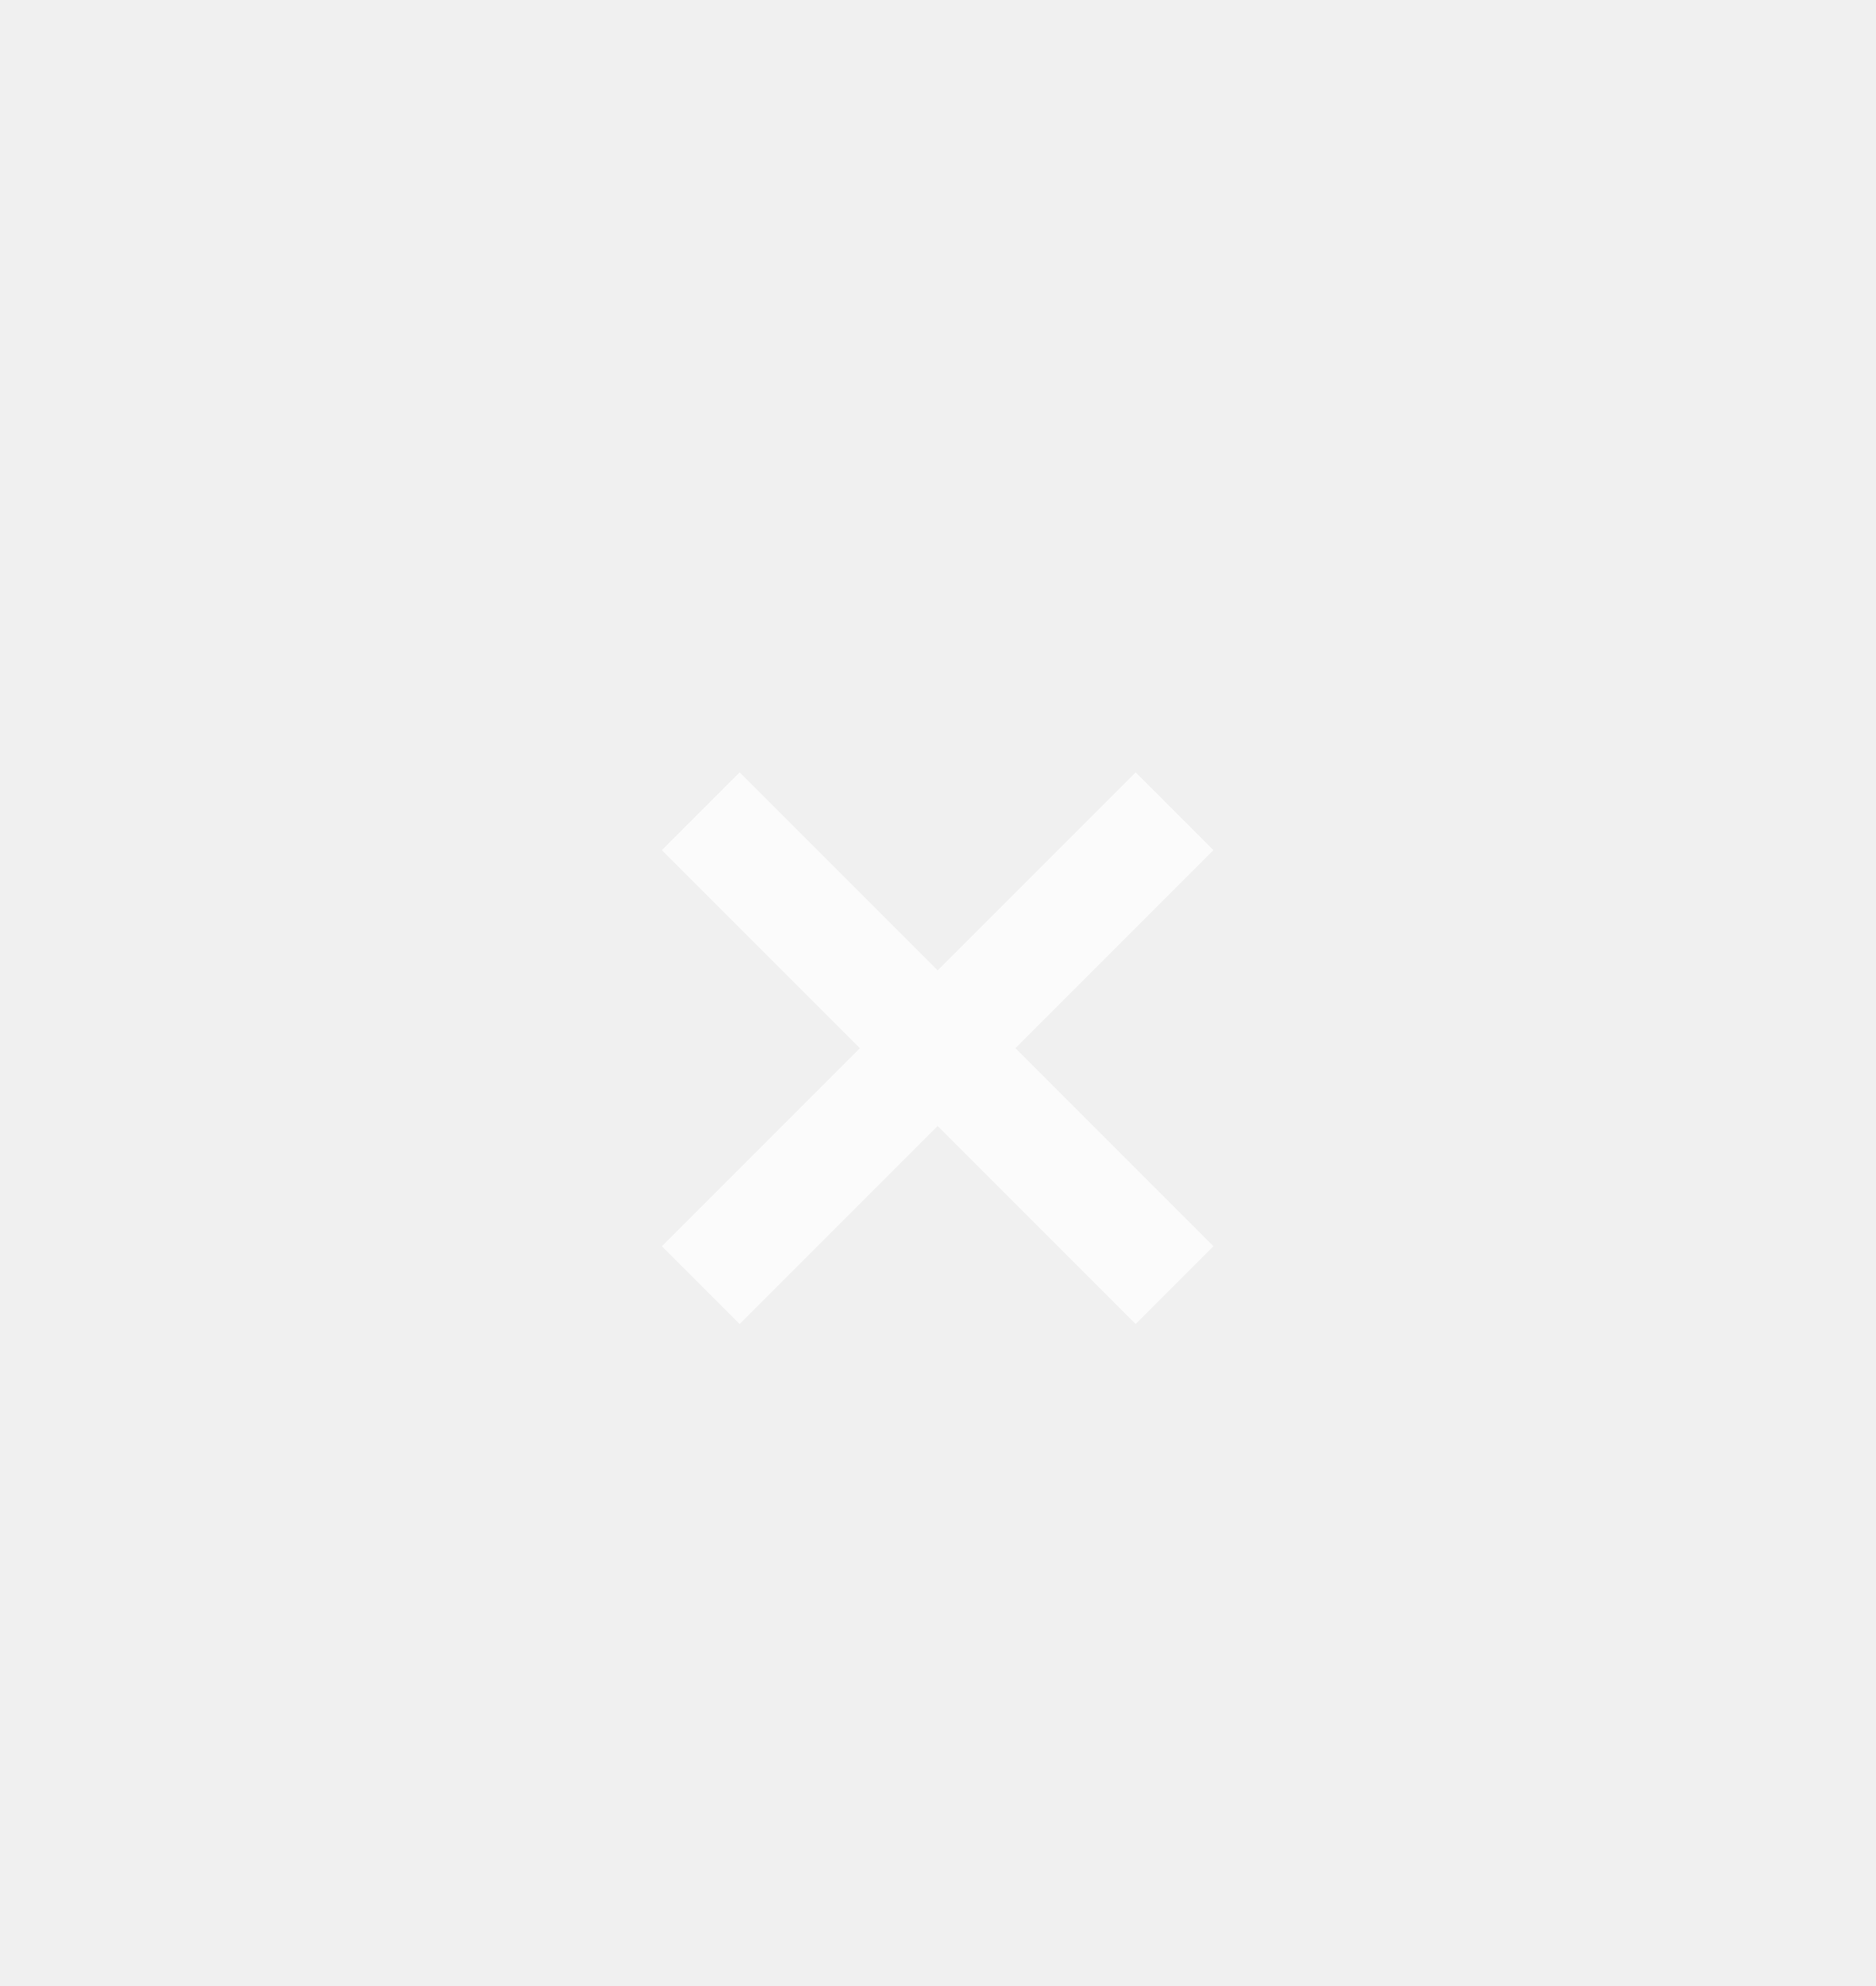
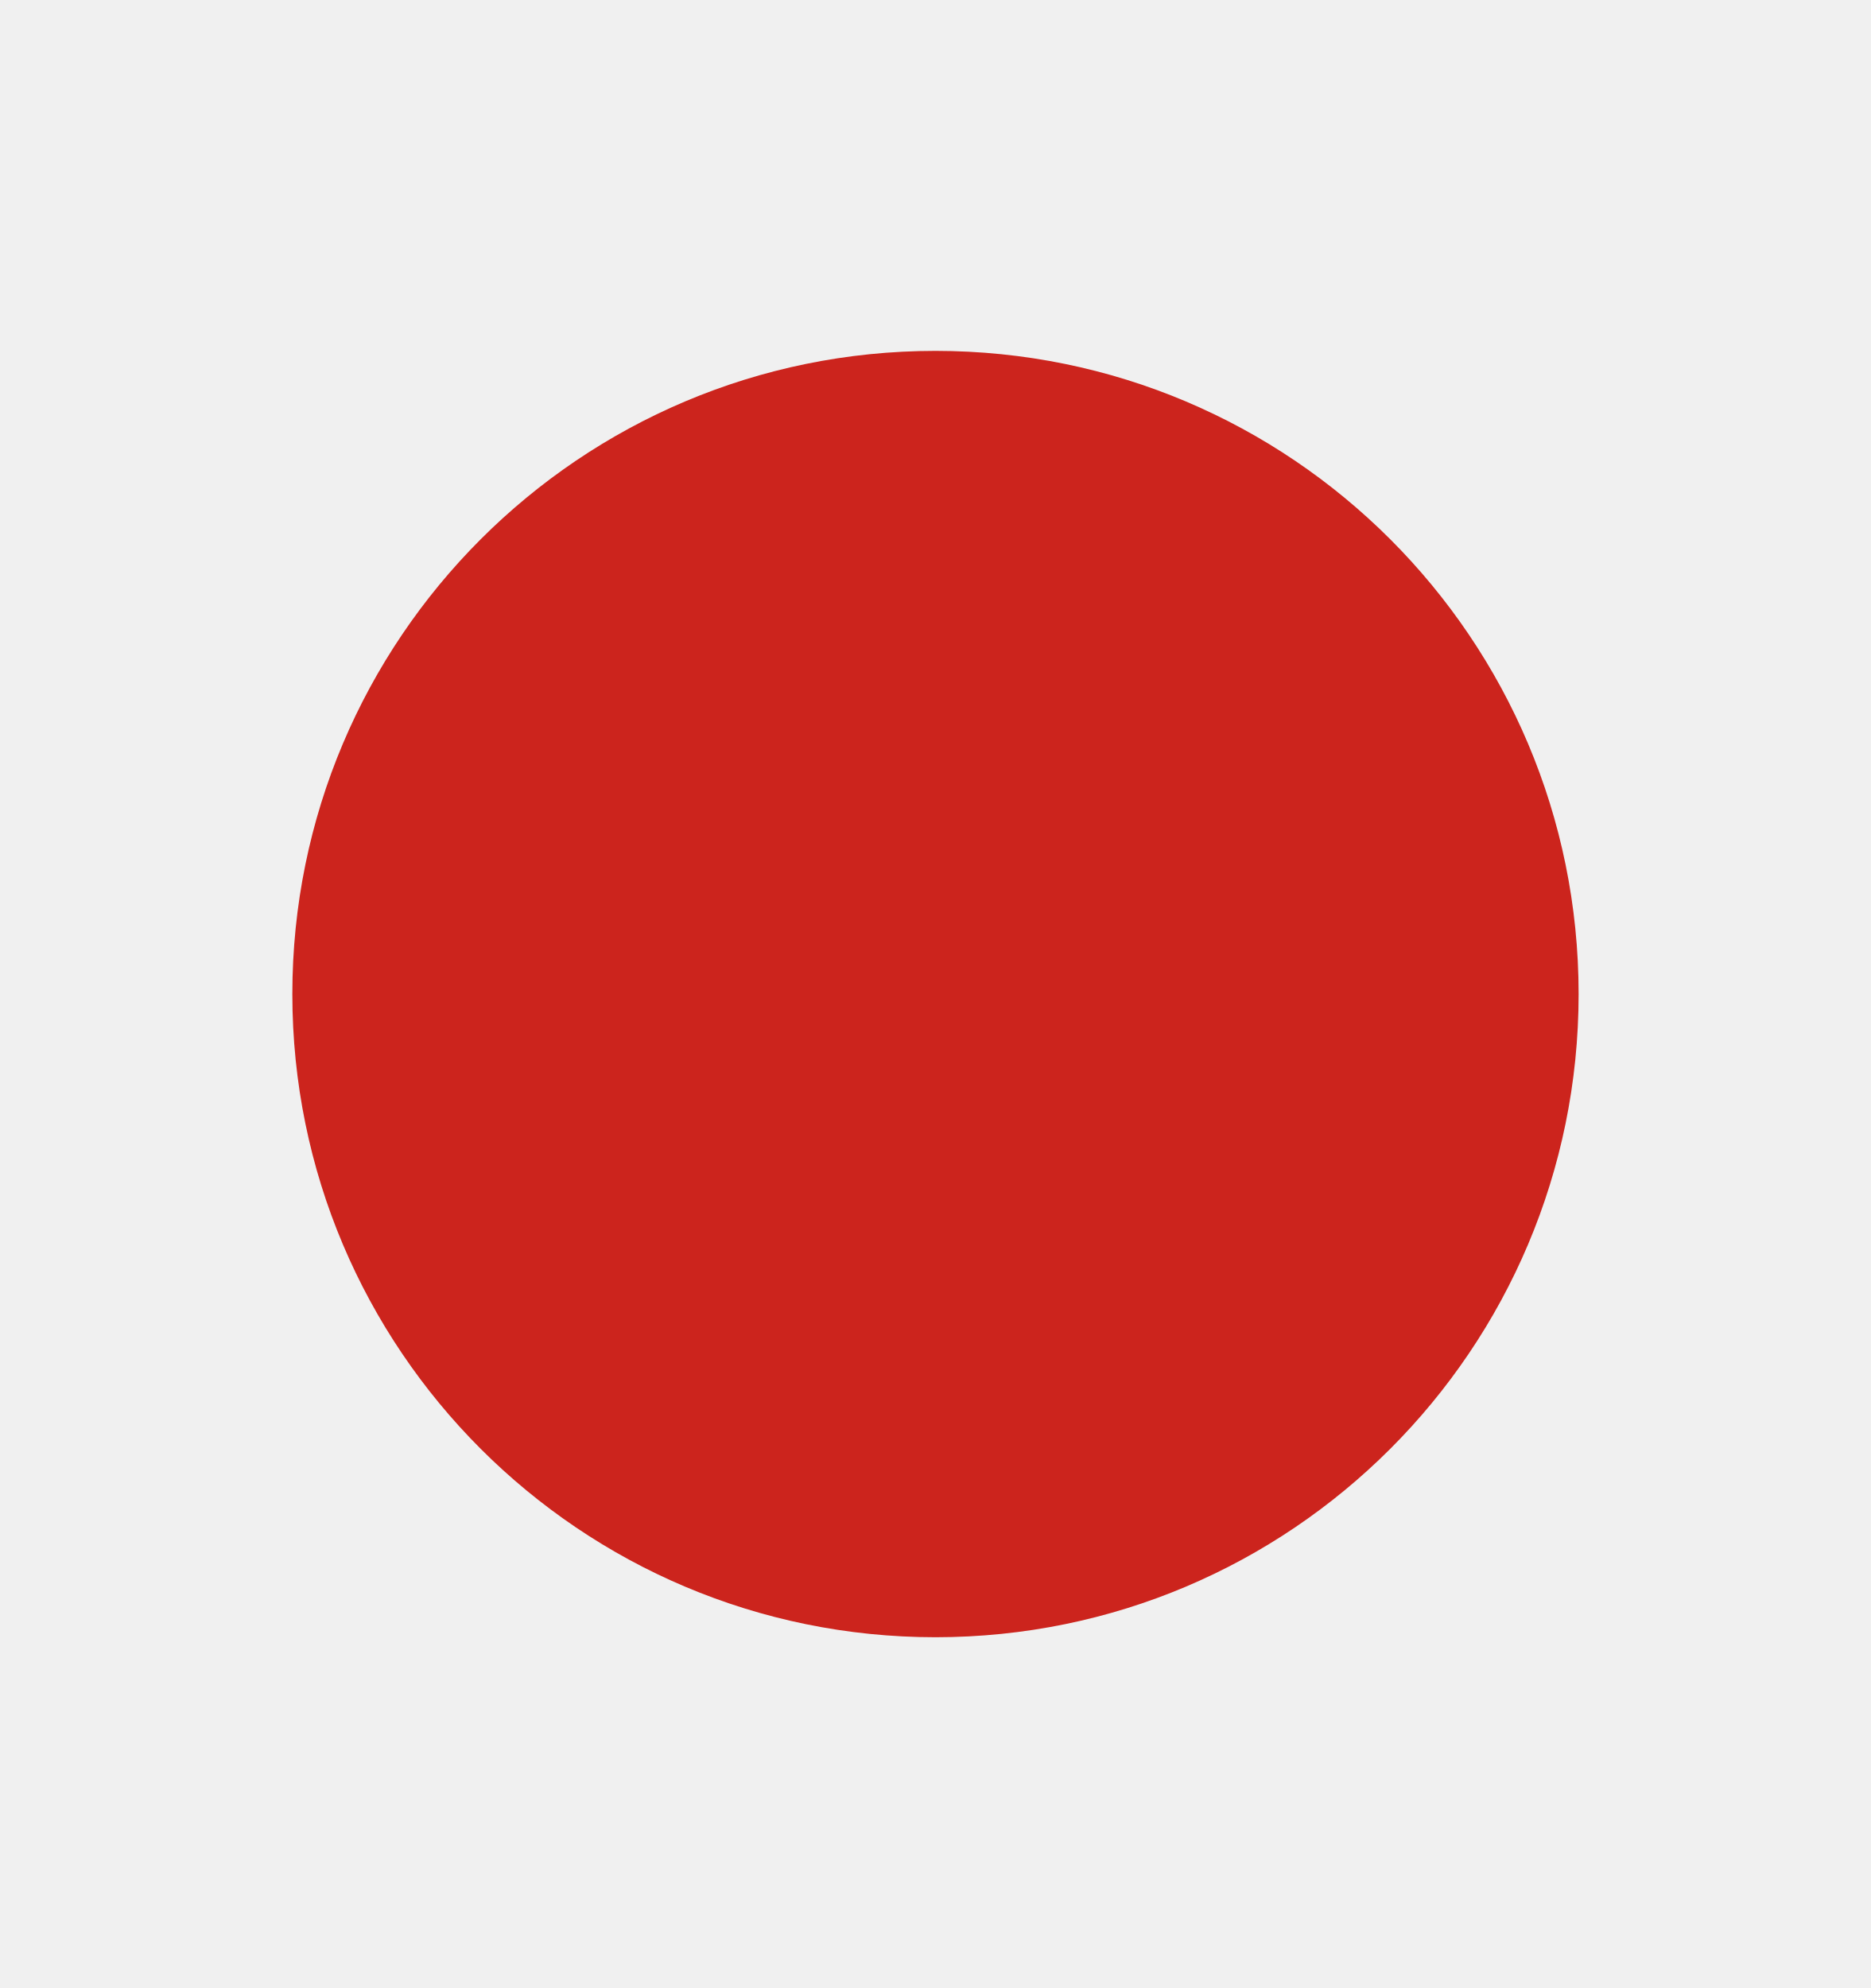
- <svg xmlns="http://www.w3.org/2000/svg" width="34" height="36">
-   <path d="M38 552.362h34v36H38z" style="fill:none" transform="translate(-38 -552.362)" />
-   <path d="m51.41 566.362-1.41 1.41 3.59 3.59-3.59 3.59 1.41 1.41 3.59-3.59 3.59 3.59 1.41-1.41-3.59-3.59 3.59-3.59-1.41-1.41-3.59 3.59z" style="opacity:.75;fill:#fff" transform="translate(-38 -552.362)" />
+ <svg xmlns="http://www.w3.org/2000/svg" width="32" height="34">
+   <g transform="translate(-21 -585.361)">
+     <path d="M21 585.362h32v34H21z" style="fill:none" />
+     <circle cx="37" cy="602.362" r="11" style="opacity:1;fill:#cc241d;fill-opacity:1;stroke-width:8;stroke-linecap:round;stroke-linejoin:round;paint-order:stroke fill markers" />
+   </g>
</svg>
